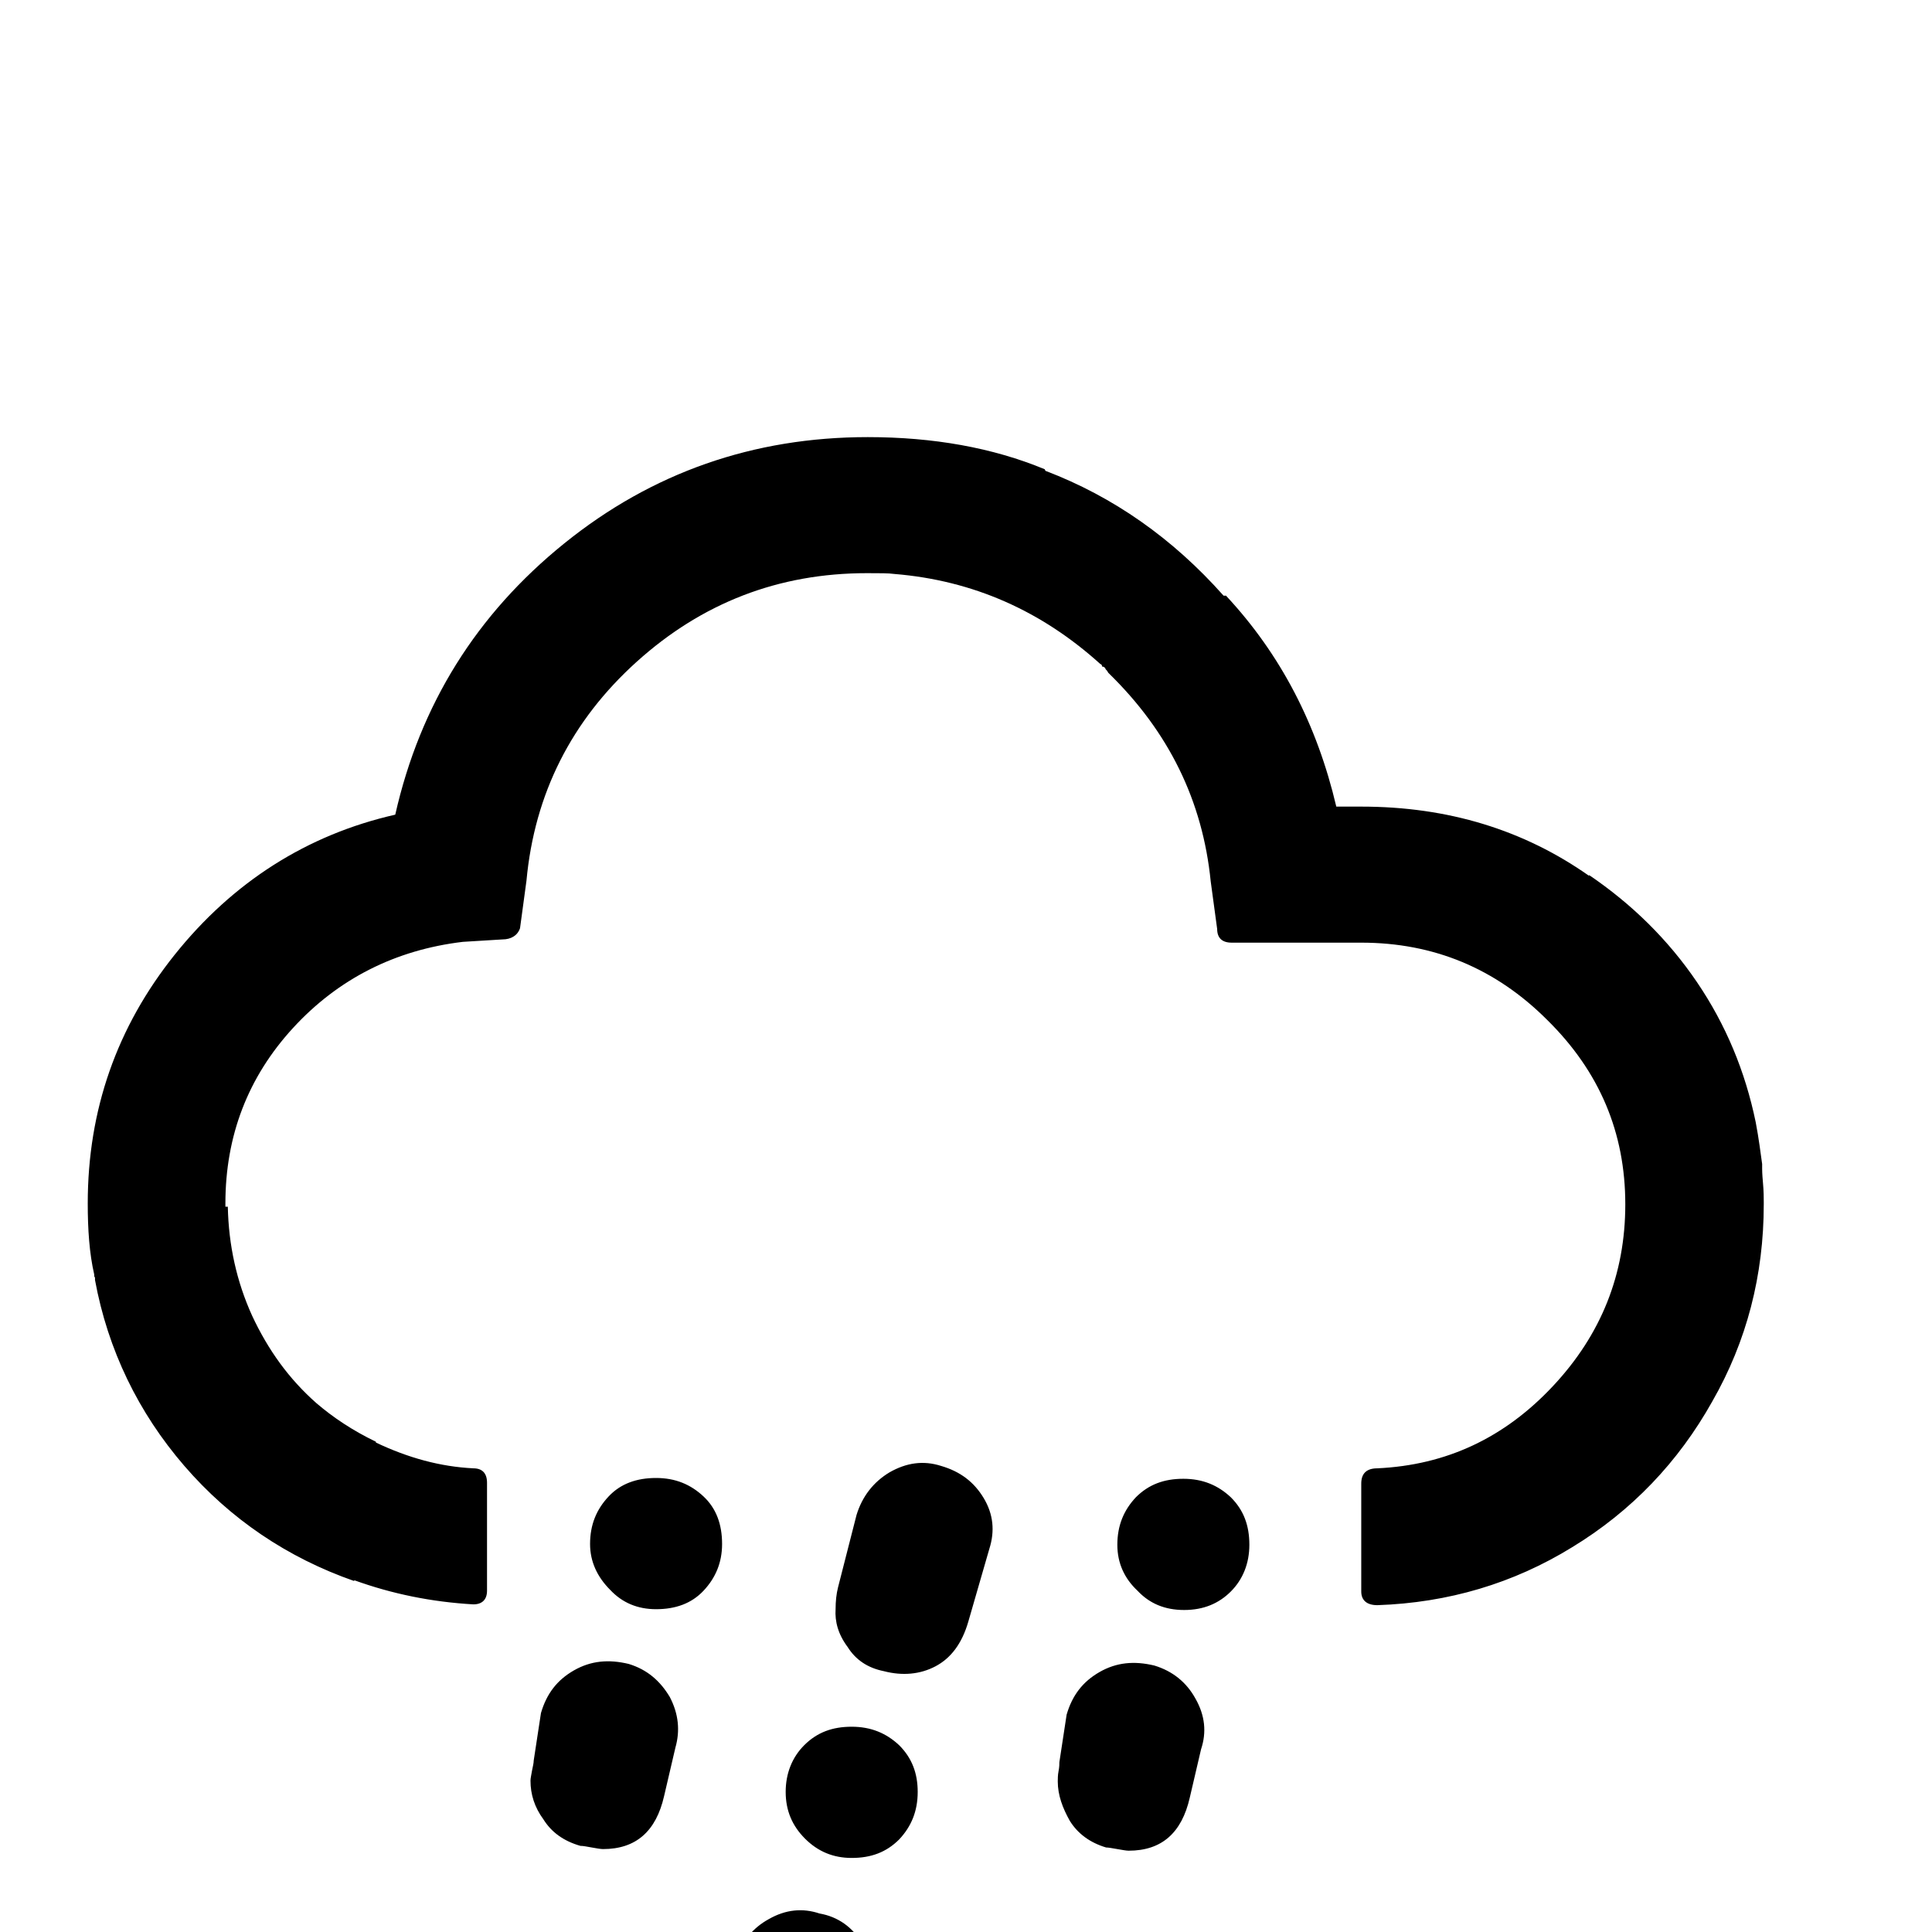
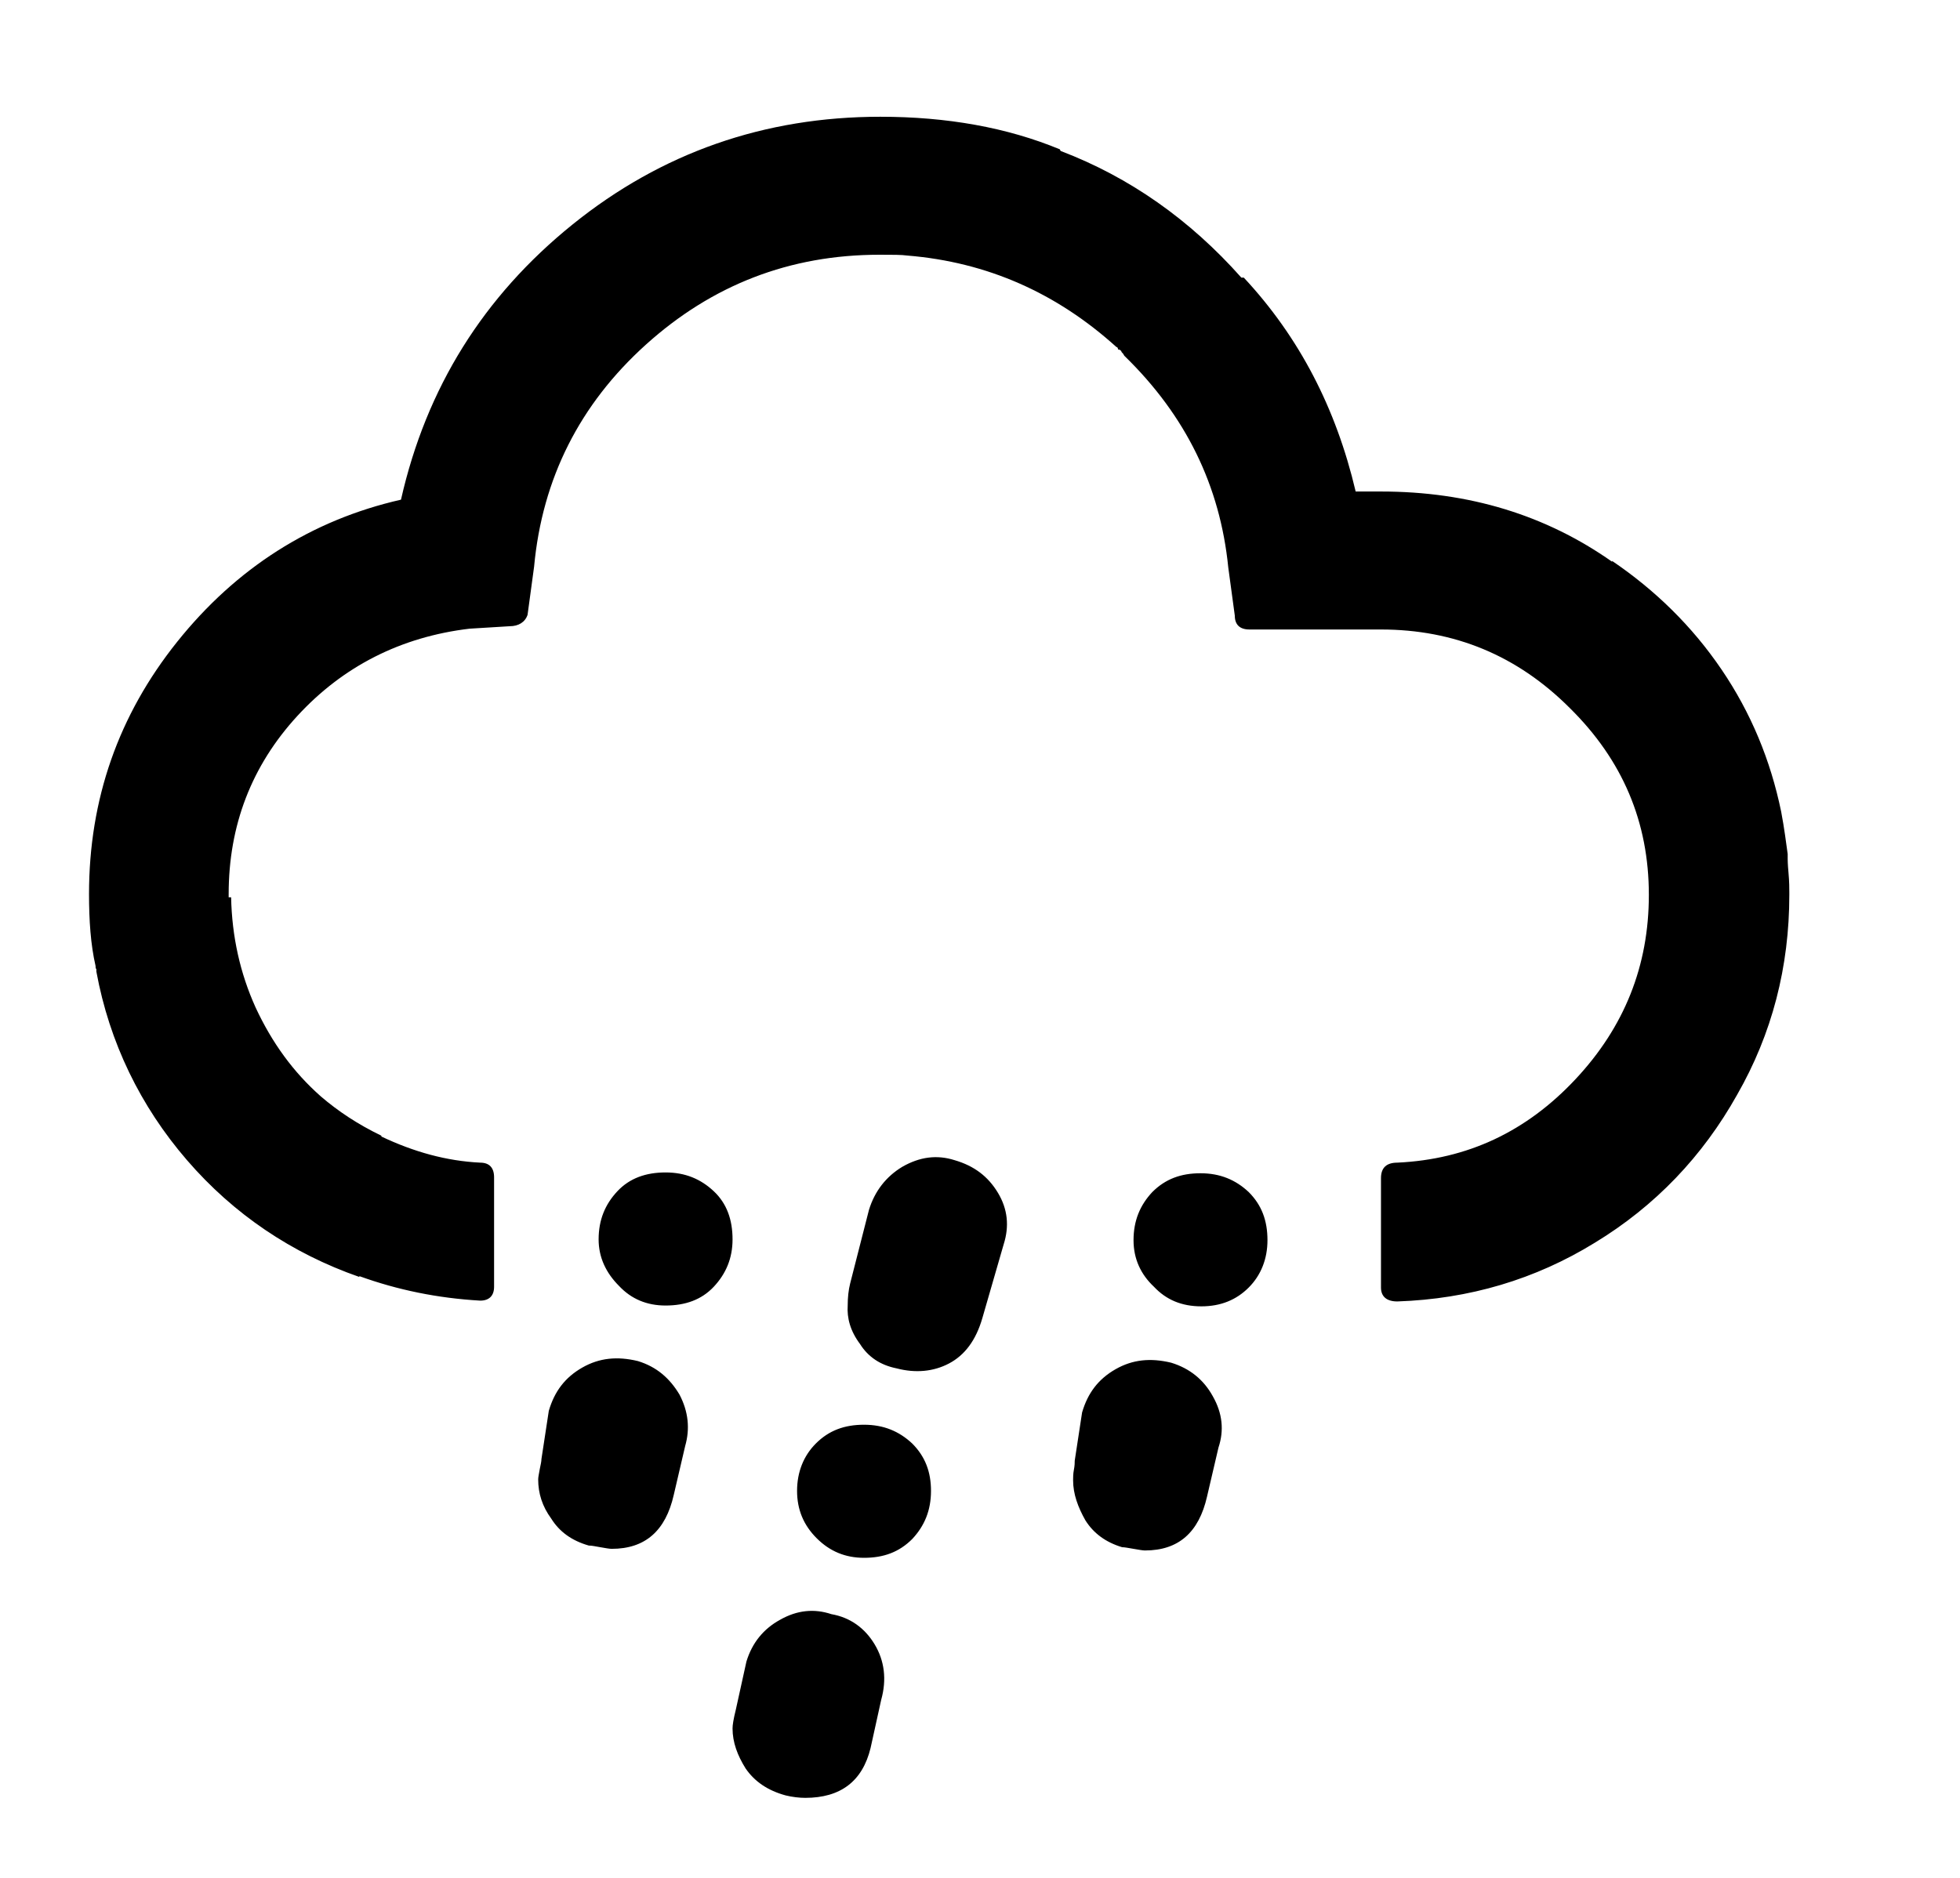
- <svg xmlns="http://www.w3.org/2000/svg" version="1.1" id="Layer_1" x="0px" y="0px" width="24" height="24" viewBox="3 2 24 24" style="enable-background:new 0 0 30 30;" xml:space="preserve">
+ <svg xmlns="http://www.w3.org/2000/svg" version="1.1" id="Layer_1" x="0px" y="0px" viewBox="3 6 24 23" style="enable-background:new 0 0 30 30;" xml:space="preserve">
  <path d="M4.09,16.95c0-1.16,0.36-2.19,1.08-3.09s1.64-1.49,2.74-1.74c0.31-1.37,1.01-2.49,2.1-3.37s2.35-1.32,3.77-1.32  c0.81,0,1.55,0.13,2.2,0.4c0,0.01,0,0.01,0.01,0.02c0.84,0.32,1.58,0.84,2.21,1.55h0.03c0.68,0.73,1.13,1.6,1.37,2.62h0.31  c1.08,0,2.02,0.29,2.83,0.86v-0.01c0.53,0.36,0.98,0.8,1.34,1.33c0.36,0.53,0.6,1.11,0.73,1.74c0.04,0.21,0.06,0.38,0.08,0.52v0.06  c0,0.01,0,0.06,0.01,0.17s0.01,0.19,0.01,0.24v0.03c0,0.88-0.21,1.7-0.64,2.45c-0.42,0.75-1,1.36-1.74,1.81  c-0.73,0.45-1.54,0.69-2.42,0.72c-0.13,0-0.2-0.06-0.2-0.17v-1.34c0-0.13,0.07-0.19,0.2-0.19c0.86-0.04,1.58-0.38,2.18-1.02  c0.6-0.64,0.9-1.39,0.9-2.26c0-0.89-0.32-1.65-0.97-2.29c-0.64-0.64-1.41-0.96-2.31-0.96h-1.61c-0.12,0-0.18-0.06-0.18-0.17  l-0.08-0.59c-0.1-1-0.52-1.86-1.27-2.59c-0.01-0.01-0.01-0.02-0.02-0.03s-0.02-0.02-0.02-0.03c-0.01-0.01-0.02-0.02-0.04-0.02  c0-0.02-0.01-0.03-0.02-0.03c-0.73-0.66-1.58-1.04-2.56-1.12c-0.07-0.01-0.18-0.01-0.34-0.01c-1.1,0-2.05,0.37-2.86,1.1  s-1.27,1.64-1.37,2.72l-0.08,0.59c-0.03,0.09-0.11,0.14-0.22,0.14L8.75,13.7c-0.84,0.1-1.55,0.46-2.11,1.07s-0.84,1.34-0.84,2.18  v0.04h0.03c0.01,0.48,0.11,0.93,0.3,1.35c0.2,0.43,0.46,0.79,0.8,1.09c0.21,0.18,0.45,0.34,0.74,0.48v0.01  c0.4,0.19,0.8,0.3,1.21,0.32c0.11,0,0.17,0.06,0.17,0.18v1.34c0,0.11-0.06,0.17-0.17,0.17c-0.52-0.03-1.01-0.13-1.48-0.3v0.01  c-0.83-0.29-1.54-0.77-2.11-1.43s-0.95-1.44-1.11-2.31v-0.03c-0.01-0.01-0.01-0.02-0.01-0.04C4.11,17.57,4.09,17.27,4.09,16.95z   M9.59,24.12c0-0.03,0.01-0.07,0.02-0.13c0.01-0.05,0.02-0.09,0.02-0.12l0.09-0.59c0.07-0.24,0.2-0.41,0.41-0.53  s0.43-0.14,0.68-0.08c0.23,0.07,0.39,0.21,0.51,0.41c0.11,0.21,0.13,0.42,0.07,0.63l-0.14,0.6c-0.1,0.44-0.35,0.66-0.76,0.66  c-0.03,0-0.08-0.01-0.14-0.02c-0.06-0.01-0.1-0.02-0.14-0.02c-0.21-0.06-0.36-0.17-0.46-0.33C9.64,24.45,9.59,24.29,9.59,24.12z   M10.33,21.18c0-0.24,0.08-0.43,0.23-0.59s0.35-0.23,0.59-0.23s0.43,0.08,0.59,0.23s0.23,0.35,0.23,0.59c0,0.23-0.08,0.42-0.23,0.58  s-0.35,0.23-0.59,0.23c-0.23,0-0.42-0.08-0.57-0.24C10.42,21.59,10.33,21.4,10.33,21.18z M11.97,27.17c0-0.04,0.01-0.11,0.04-0.23  l0.13-0.59c0.07-0.23,0.21-0.4,0.41-0.51c0.21-0.12,0.42-0.14,0.63-0.07c0.23,0.04,0.41,0.17,0.53,0.37  c0.12,0.2,0.15,0.43,0.08,0.68l-0.13,0.59c-0.1,0.41-0.37,0.61-0.8,0.61c-0.07,0-0.16-0.01-0.24-0.03  c-0.22-0.06-0.38-0.17-0.49-0.33C12.03,27.5,11.97,27.34,11.97,27.17z M12.76,24.26c0-0.23,0.08-0.43,0.23-0.58  c0.16-0.16,0.35-0.23,0.59-0.23s0.43,0.08,0.59,0.23c0.16,0.16,0.23,0.35,0.23,0.58c0,0.24-0.08,0.43-0.23,0.59  c-0.16,0.16-0.35,0.23-0.59,0.23c-0.23,0-0.42-0.08-0.58-0.24C12.84,24.68,12.76,24.49,12.76,24.26z M13.38,21.99  c0-0.1,0.01-0.19,0.03-0.27l0.23-0.9c0.07-0.23,0.21-0.41,0.41-0.53c0.21-0.12,0.42-0.15,0.64-0.08c0.24,0.07,0.41,0.2,0.53,0.4  s0.14,0.41,0.07,0.63l-0.26,0.9c-0.08,0.28-0.22,0.46-0.41,0.56c-0.19,0.1-0.41,0.12-0.64,0.06c-0.2-0.04-0.35-0.14-0.45-0.3  C13.41,22.3,13.37,22.14,13.38,21.99z M16.14,24.13c0-0.03,0-0.08,0.01-0.13s0.01-0.09,0.01-0.11l0.09-0.59  c0.07-0.24,0.2-0.41,0.41-0.53s0.43-0.14,0.68-0.08c0.23,0.07,0.4,0.21,0.51,0.41c0.12,0.21,0.14,0.42,0.07,0.63l-0.14,0.6  c-0.1,0.44-0.35,0.66-0.76,0.66c-0.03,0-0.08-0.01-0.14-0.02c-0.06-0.01-0.11-0.02-0.14-0.02c-0.2-0.06-0.35-0.17-0.45-0.33  C16.2,24.46,16.14,24.3,16.14,24.13z M16.88,21.19c0-0.24,0.08-0.43,0.23-0.59c0.16-0.16,0.35-0.23,0.59-0.23  c0.24,0,0.43,0.08,0.59,0.23c0.16,0.16,0.23,0.35,0.23,0.59c0,0.23-0.08,0.43-0.23,0.58C18.14,21.92,17.95,22,17.71,22  c-0.24,0-0.43-0.08-0.58-0.24C16.97,21.61,16.88,21.42,16.88,21.19z" />
</svg>
